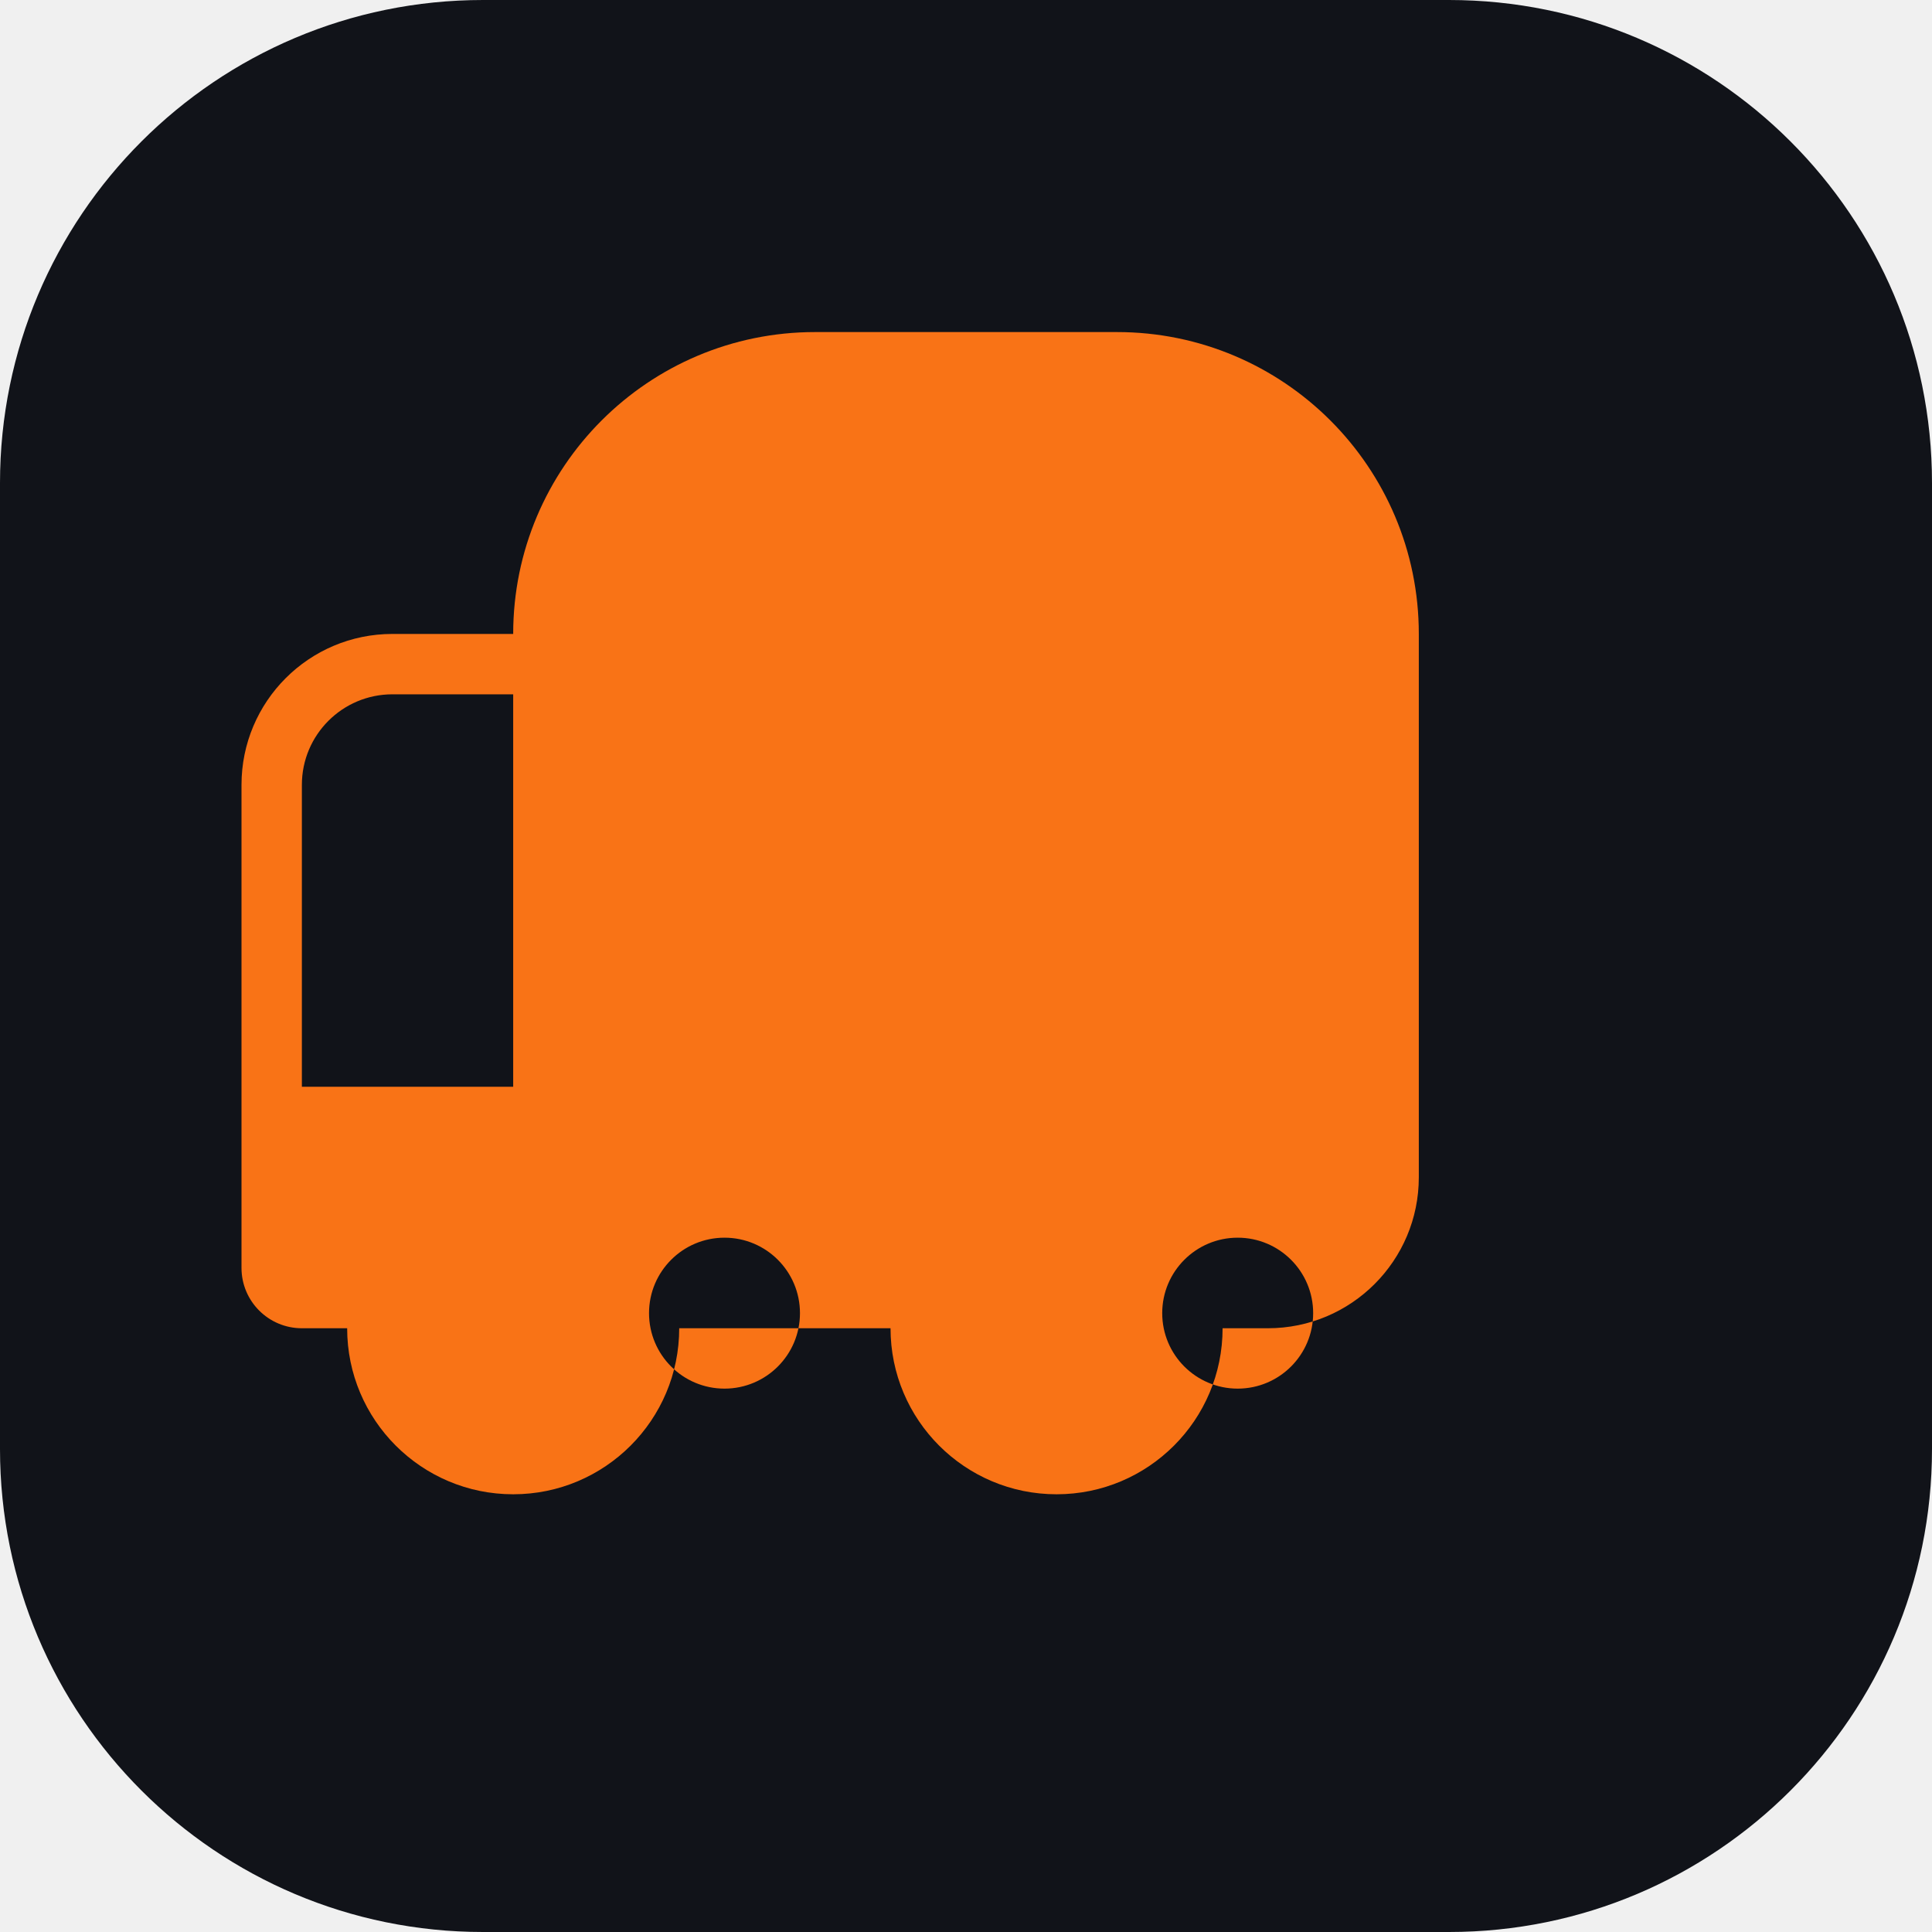
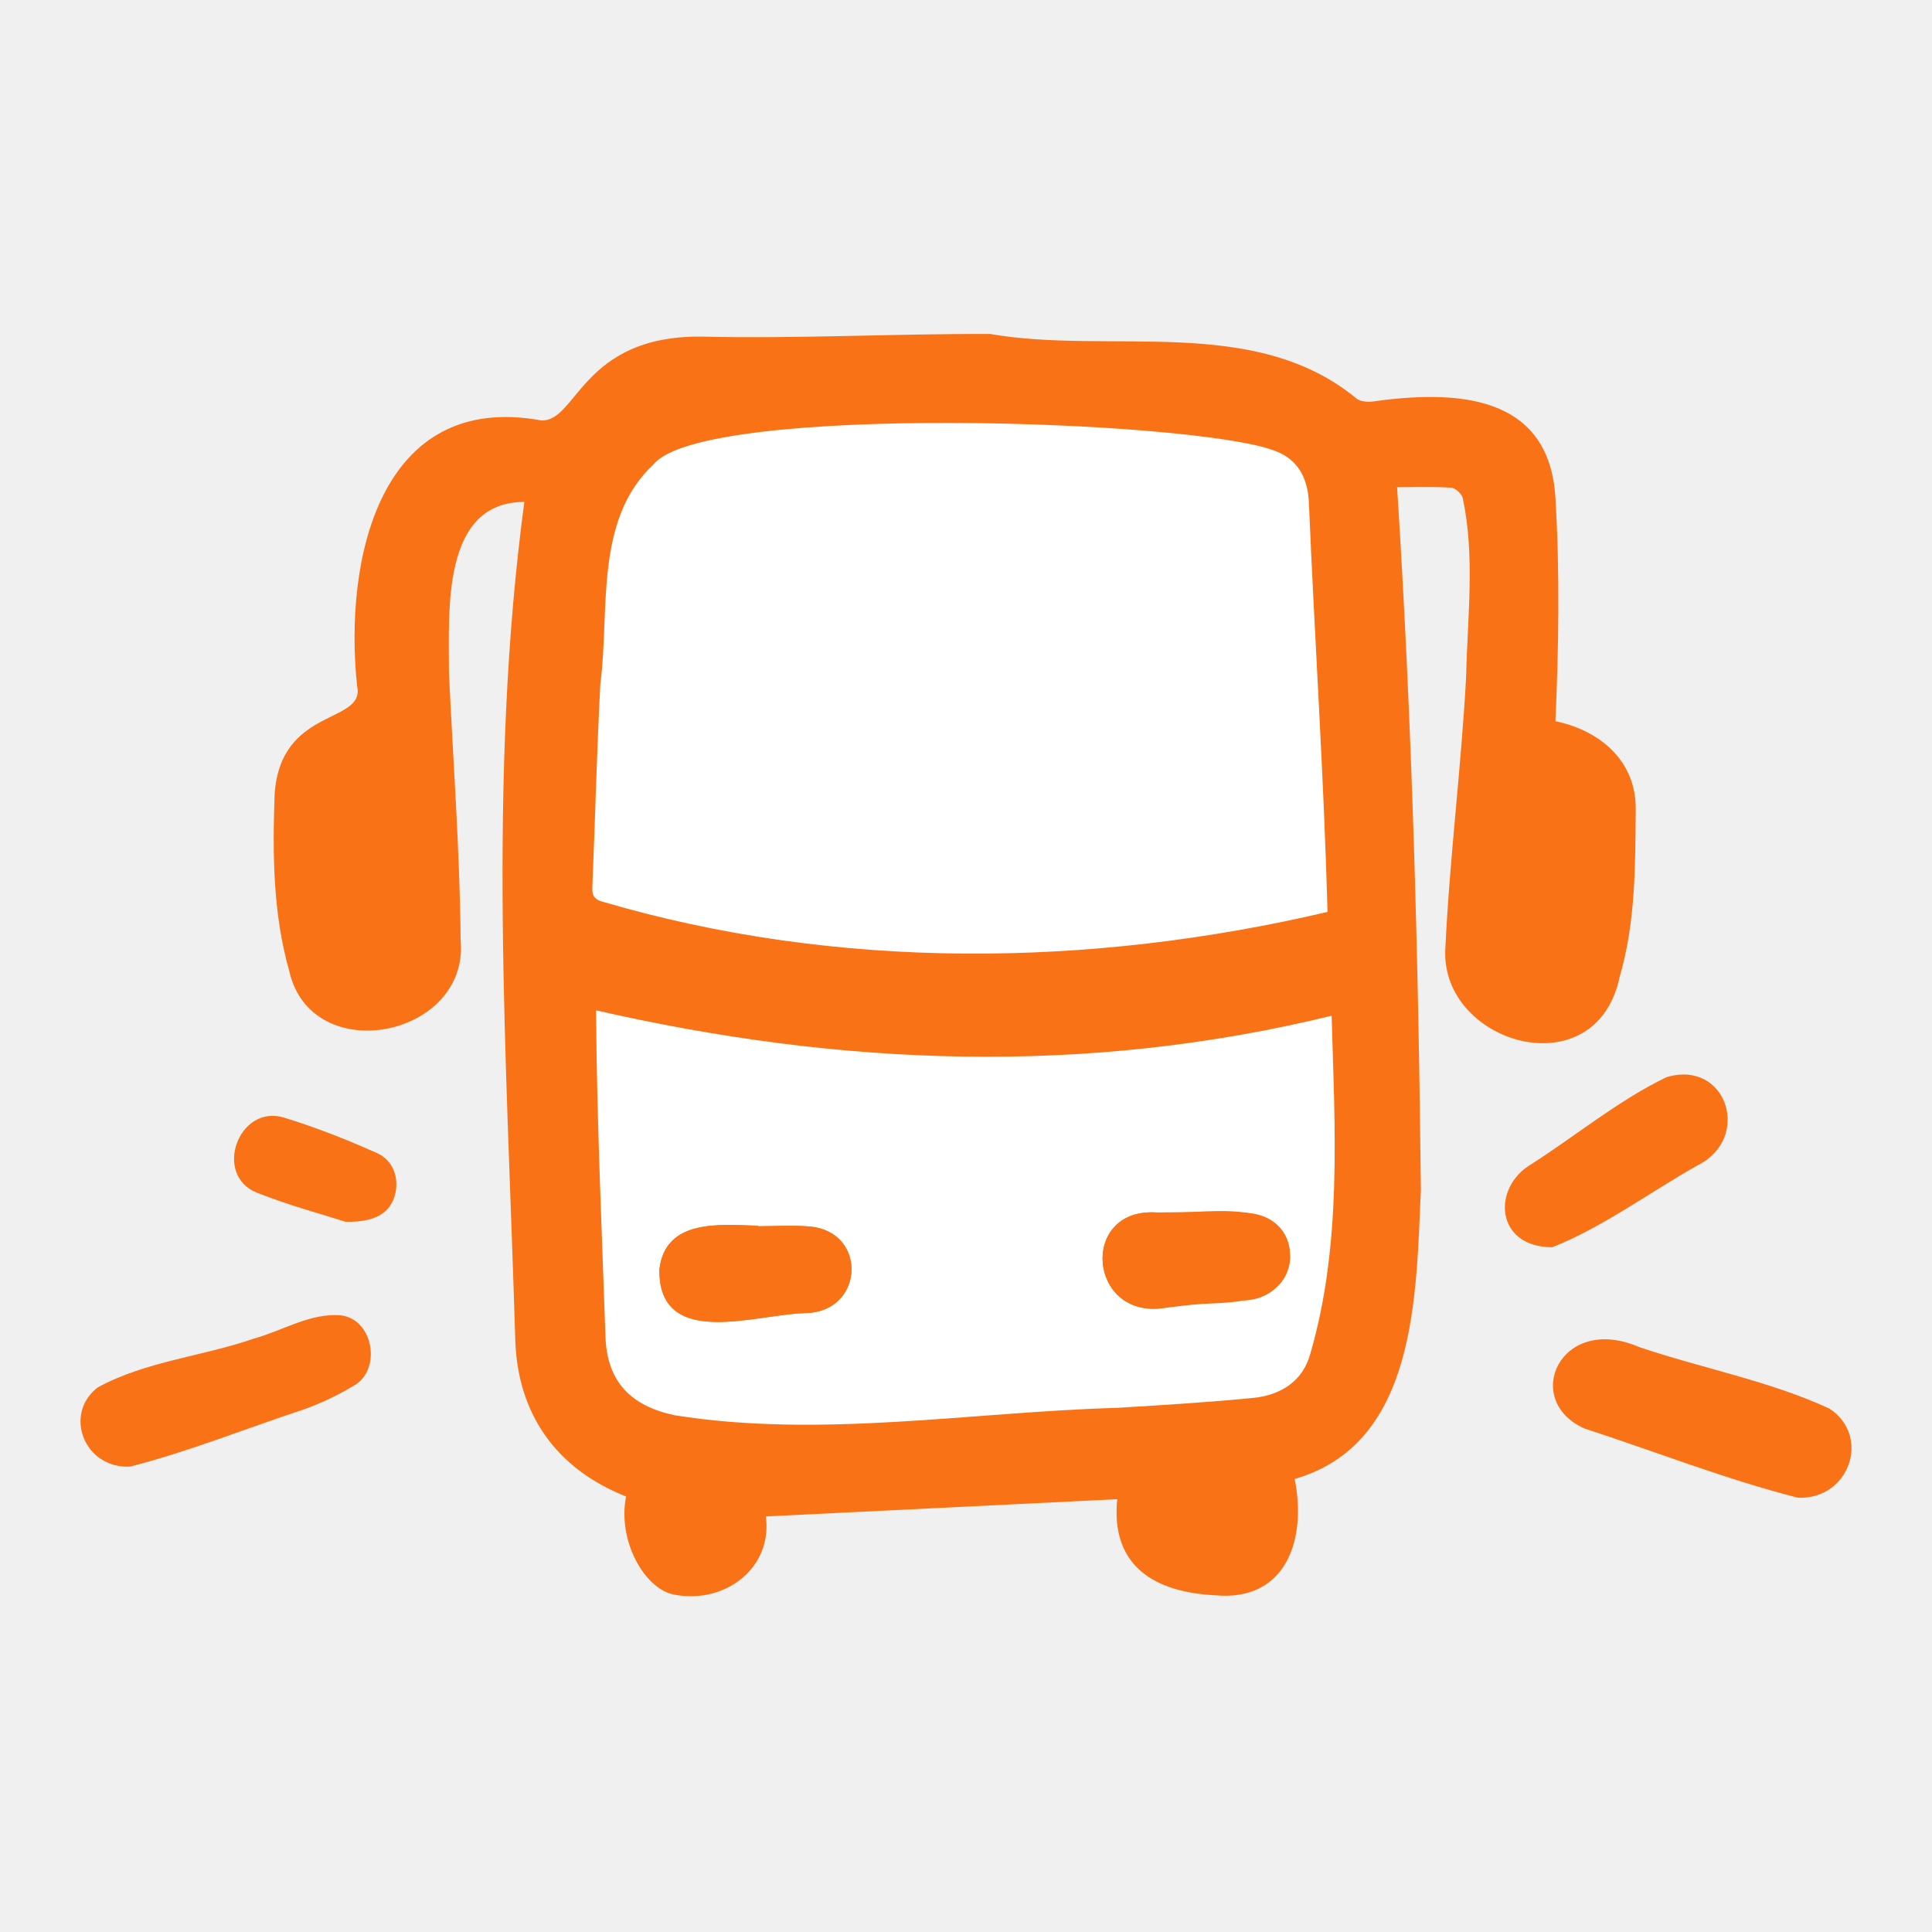
- <svg xmlns="http://www.w3.org/2000/svg" viewBox="0 0 64 64">
-   <rect width="64" height="64" rx="16" fill="#111319" />
-   <path d="M17 21c0-5.523 4.477-10 10-10h10c5.523 0 10 4.477 10 10v18a5 5 0 0 1-5 5h-1.5a5.5 5.5 0 1 1-11 0h-7a5.5 5.5 0 1 1-11 0H10a2 2 0 0 1-2-2V26a5 5 0 0 1 5-5h4Zm3 2h24v9H20v-9Zm-3 0h-4a3 3 0 0 0-3 3v10h7V23Zm7 18a2.5 2.5 0 1 0 0 5 2.5 2.5 0 0 0 0-5Zm17 0a2.5 2.5 0 1 0 0 5 2.5 2.5 0 0 0 0-5ZM22 35h20v4H22v-4Z" fill="#f97316" />
+ <svg xmlns="http://www.w3.org/2000/svg" width="800px" height="800px" viewBox="0 0 960 960" fill="none" stroke="#f97316 ">
+   <g id="SVGRepo_bgCarrier" stroke-width="0" />
+   <g id="SVGRepo_tracerCarrier" stroke-linecap="round" stroke-linejoin="round" />
+   <g id="SVGRepo_iconCarrier">
+     <path d="M491.982 166.447C551.952 176.852 622.926 156.705 673.576 198.291C675.288 199.87 678.716 200.245 681.289 200.106C722.816 194.223 769.808 195.757 772.437 248.25C774.593 284.931 774.018 322.005 772.369 358.786C794.7 363.178 813.017 378.588 812.269 403.119C812.05 430.626 812.18 458.371 804.366 485.065C792.848 540.756 716.558 518.224 718.65 471.907C720.757 426.574 726.61 381.321 729.022 335.972C729.667 306.56 733.509 276.474 727.331 247.442C726.84 245.165 723.487 242.016 721.263 241.858C712.274 241.22 703.214 241.593 693.673 241.593C701.15 358.147 704.308 474.505 705.531 591.228C703.088 643.54 703.708 717.38 642.738 734.529C648.963 764.497 638.9 795.601 603.512 792.169C575.282 790.678 551.943 778.795 555.713 744.414C497.419 747.276 439.186 750.134 379.989 753.041C383.718 778.45 360.576 796.338 335.855 792.017C320.902 789.896 307.015 765.348 311.676 743.297C276.659 729.57 257.696 702.366 256.535 665.799C252.412 527.066 242.543 386.89 261.114 248.89C218.602 248.543 222.67 303.78 222.575 333.92C224.631 378.289 228.006 422.661 228.381 467.079C232.902 514.881 155.025 530.463 144.196 482.339C136.095 453.71 135.913 424.182 136.956 394.885C139.672 351.108 182.276 360.652 177.936 340.732C171.357 278.803 188.783 194.69 268.922 209.407C287.206 210.288 289.172 167.161 348.571 167.761C396.442 168.885 444.156 166.266 491.982 166.447ZM660.135 453.525C658.353 385.42 653.713 317.445 650.856 249.347C650.26 237.216 645.181 227.532 633.168 223.373C593.437 208.212 350.139 199.66 324.559 230.231C294.553 258.075 302.63 303.128 297.79 340.045C296.044 373.771 295.211 407.544 293.824 441.29C293.653 445.456 295.281 447.422 299.058 448.467C416.025 482.897 541.853 481.329 660.135 453.525ZM662.146 504.087C539.222 534.23 417.42 529.279 295.667 501.41C296.02 555.687 298.509 610.328 300.37 664.685C301.307 686.867 313.092 698.995 335.006 703.698C407.867 715.327 481.914 702.165 555.127 700.047C577.69 698.681 600.27 697.328 622.758 695.112C636.684 693.74 647.916 686.6 651.648 672.523C667.467 617.999 663.744 560.182 662.146 504.087Z" fill="#f97316 " />
+     <path d="M893.399 743.698C857.774 734.638 822.629 720.776 787.548 709.371C756.691 695.668 775.652 653.104 814.339 669.82C845.58 680.389 878.892 686.591 908.822 700.366C929.275 713.87 918.268 744.836 893.399 743.698Z" fill="#f97316 " />
+     <path d="M64.581 728.251C42.367 729.345 32.076 702.821 48.74 689.884C72.423 676.892 100.88 674.457 126.34 665.608C140.429 661.768 154.304 652.803 169.275 654.081C185.244 655.893 189.205 681.072 175.112 688.36C167.398 693.017 159.058 696.928 150.557 699.94C122.214 709.286 93.353 720.916 64.581 728.251Z" fill="#f97316 " />
+     <path d="M771.203 619.248C743.473 619.181 741.902 590.297 761.021 579.003C783.39 564.683 804.371 547.262 828.267 535.699C857.738 526.97 869.807 565.517 843.324 578.587C820.115 591.639 795.608 609.698 771.203 619.248Z" fill="#f97316 " />
+     <path d="M171.796 606.606C159.967 602.809 143.438 598.389 127.652 592.104C106.531 583.412 119.108 549.272 140.809 555.755C156.594 560.591 172.082 566.677 187.161 573.429C195.295 577.072 197.977 586.077 195.67 593.991C193.263 602.247 186.251 606.92 171.796 606.606Z" fill="#f97316 " />
+     <path d="M660.136 453.526C541.865 481.334 416.017 482.897 299.059 448.468C295.283 447.421 293.654 445.455 293.825 441.29C295.212 407.544 296.045 373.771 297.794 340.046C302.604 303.123 294.578 258.082 324.558 230.234C349.794 199.735 592.88 208.138 633.17 223.37C645.183 227.533 650.262 237.217 650.857 249.348C653.714 317.447 658.353 385.42 660.136 453.526Z" fill="white" />
+     <path d="M662.151 504.087C663.755 560.181 667.465 617.999 651.656 672.522C647.921 686.6 636.689 693.74 622.763 695.112C600.275 697.328 577.695 698.681 555.132 700.044C481.918 702.167 407.875 715.325 335.011 703.702C313.098 698.995 301.312 686.868 300.376 664.686C298.513 610.331 296.023 555.686 295.672 501.41C417.424 529.279 539.227 534.23 662.151 504.087ZM376.159 609.823C376.158 609.732 376.157 609.641 376.157 609.551C357.49 609.023 331.03 606.144 328.159 630.802C327.611 670.507 376.351 652.188 400.545 651.975C428.796 651.127 430.426 612.638 402.57 609.967C393.826 609.224 384.967 609.823 376.159 609.823ZM574.273 602.956C537.027 600.815 541.308 654.932 578.347 649.437C591.148 647.831 604.006 646.486 616.881 645.719C646.224 645.742 649.341 605.409 619.951 603.197C604.793 602.146 589.505 602.956 574.273 602.956Z" fill="white" />
+     <path d="M376.154 609.822C384.962 609.822 393.821 609.223 402.566 609.967C430.4 612.638 428.812 651.126 400.539 651.974C376.376 652.194 327.58 670.494 328.153 630.8C331.05 606.133 357.464 609.025 376.152 609.55C376.152 609.641 376.153 609.731 376.154 609.822Z" fill="#f97316 " />
+     <path d="M574.267 602.957C595.973 604.869 640.998 592.616 640.571 625.797C637.525 653.485 598.345 644.285 578.342 649.44C541.312 654.935 537.012 600.82 574.267 602.957Z" fill="#f97316 " />
+   </g>
</svg>
